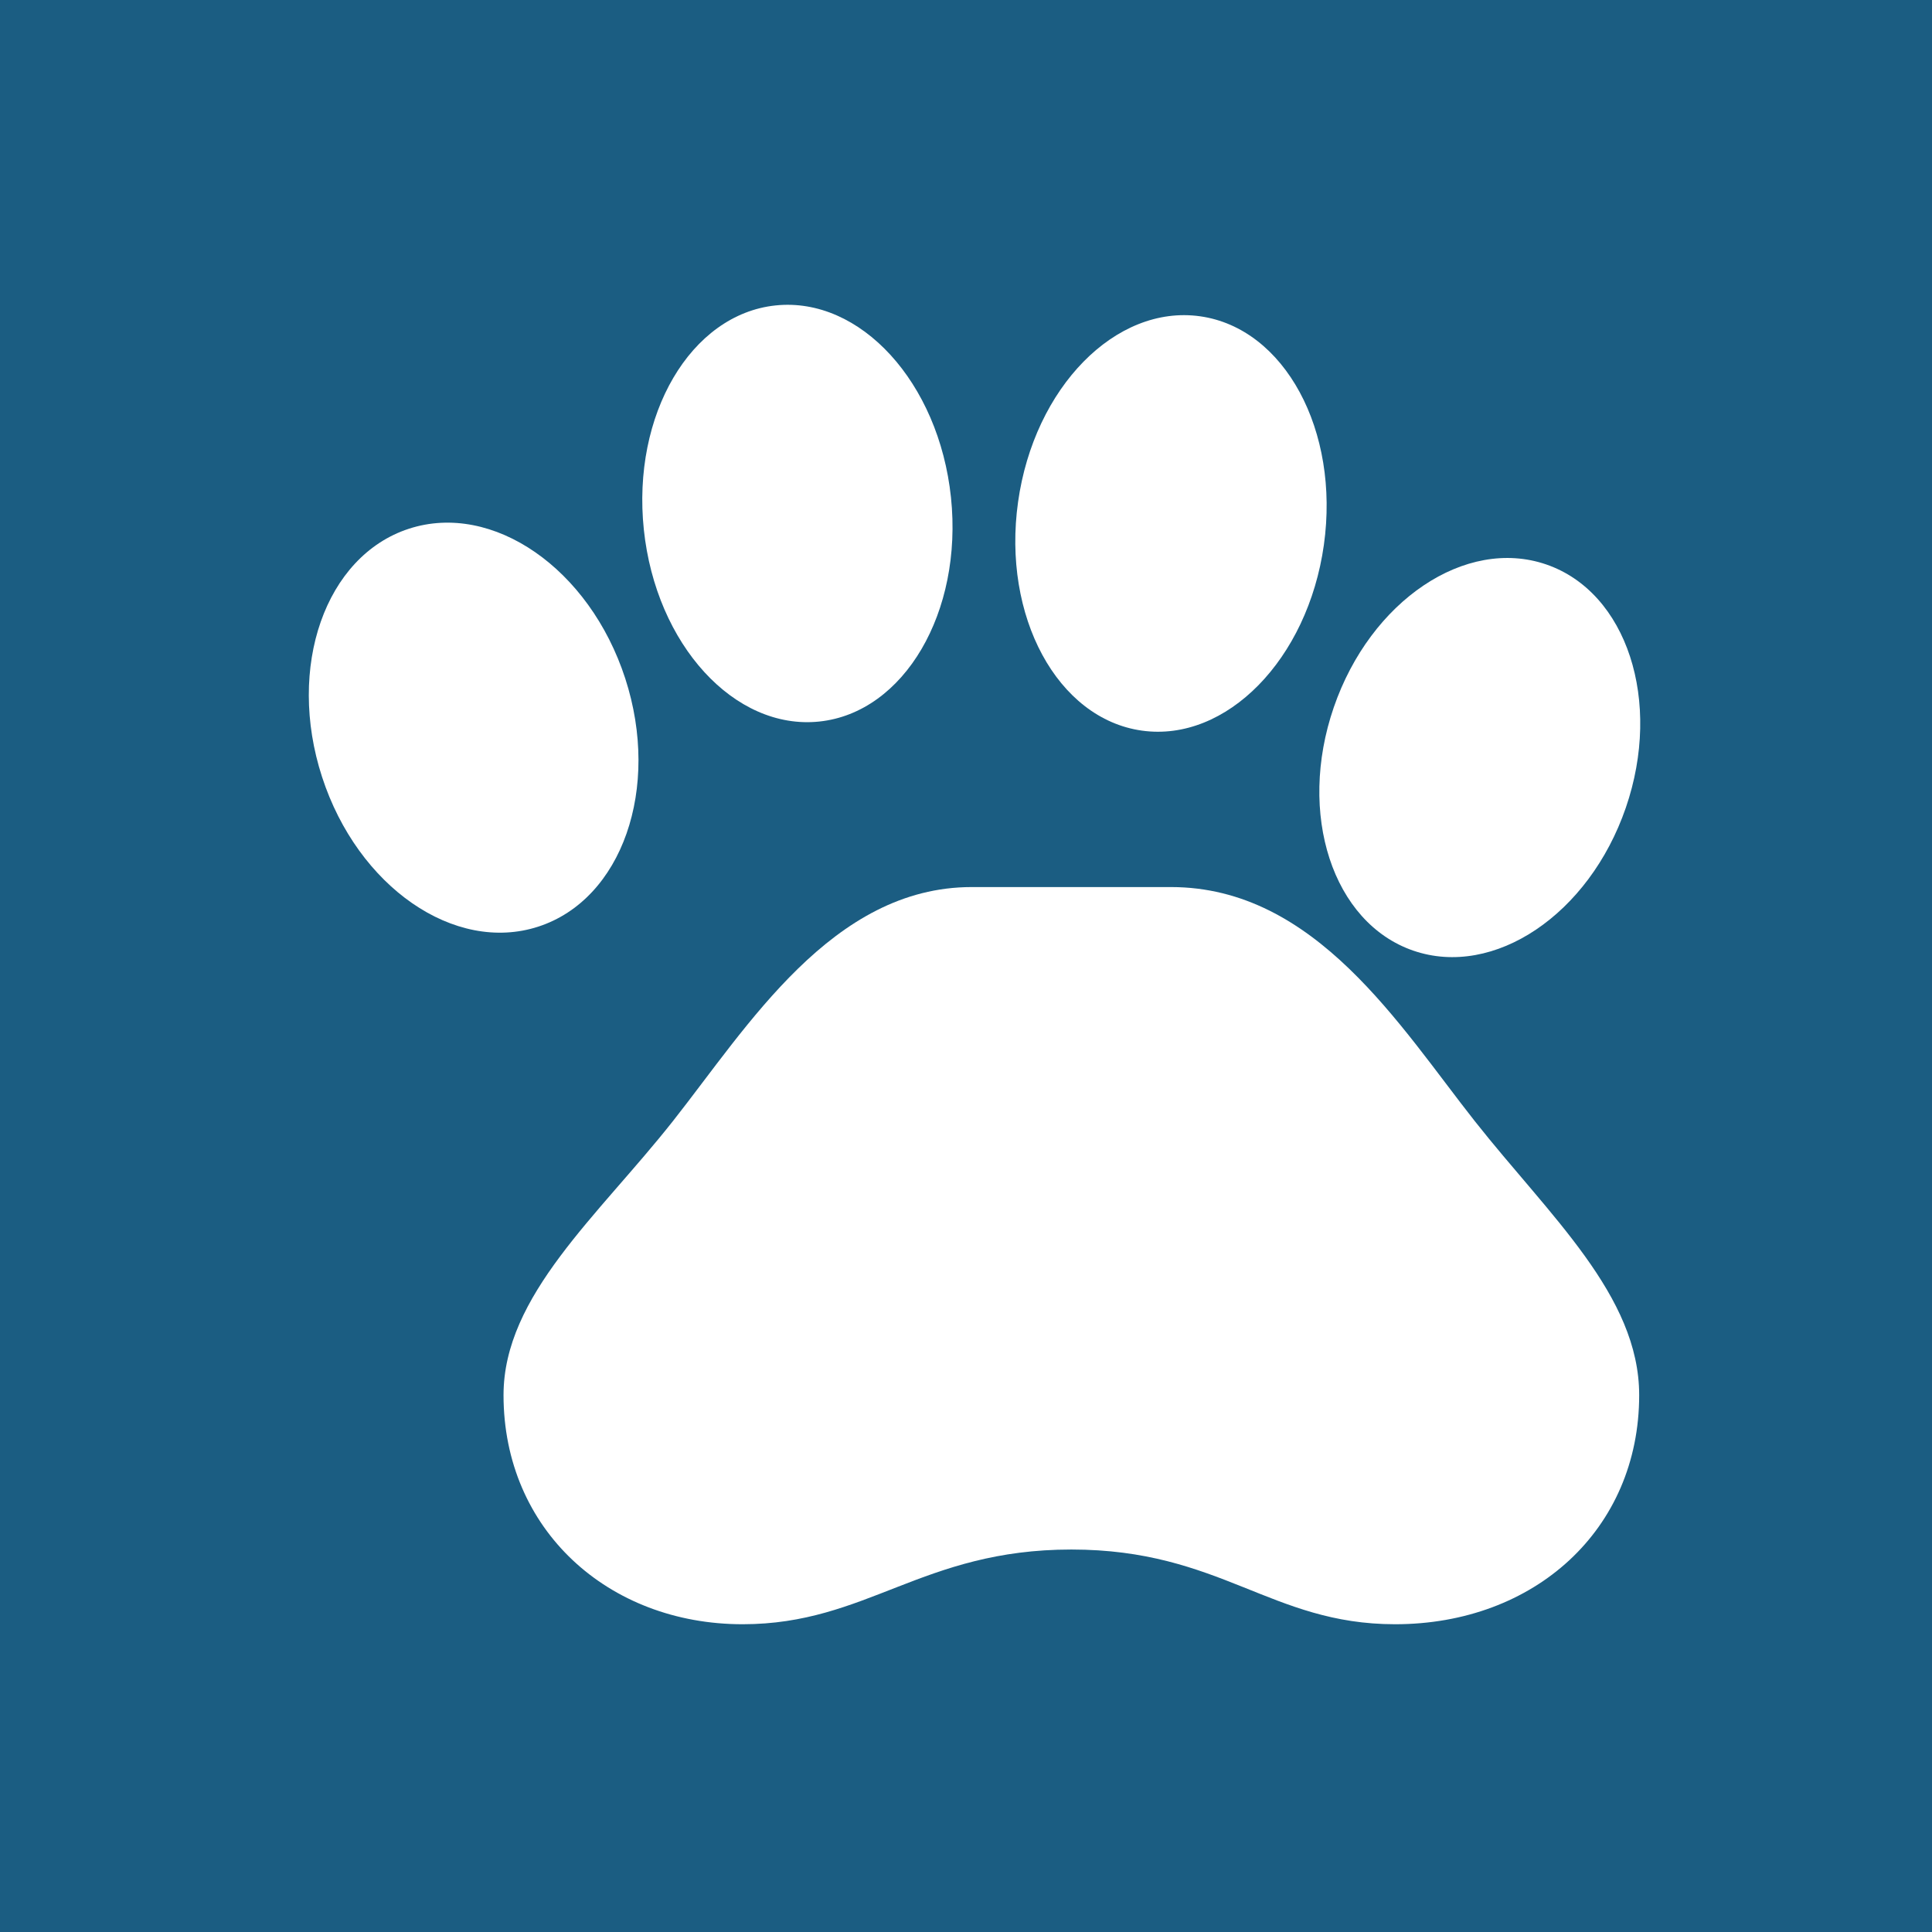
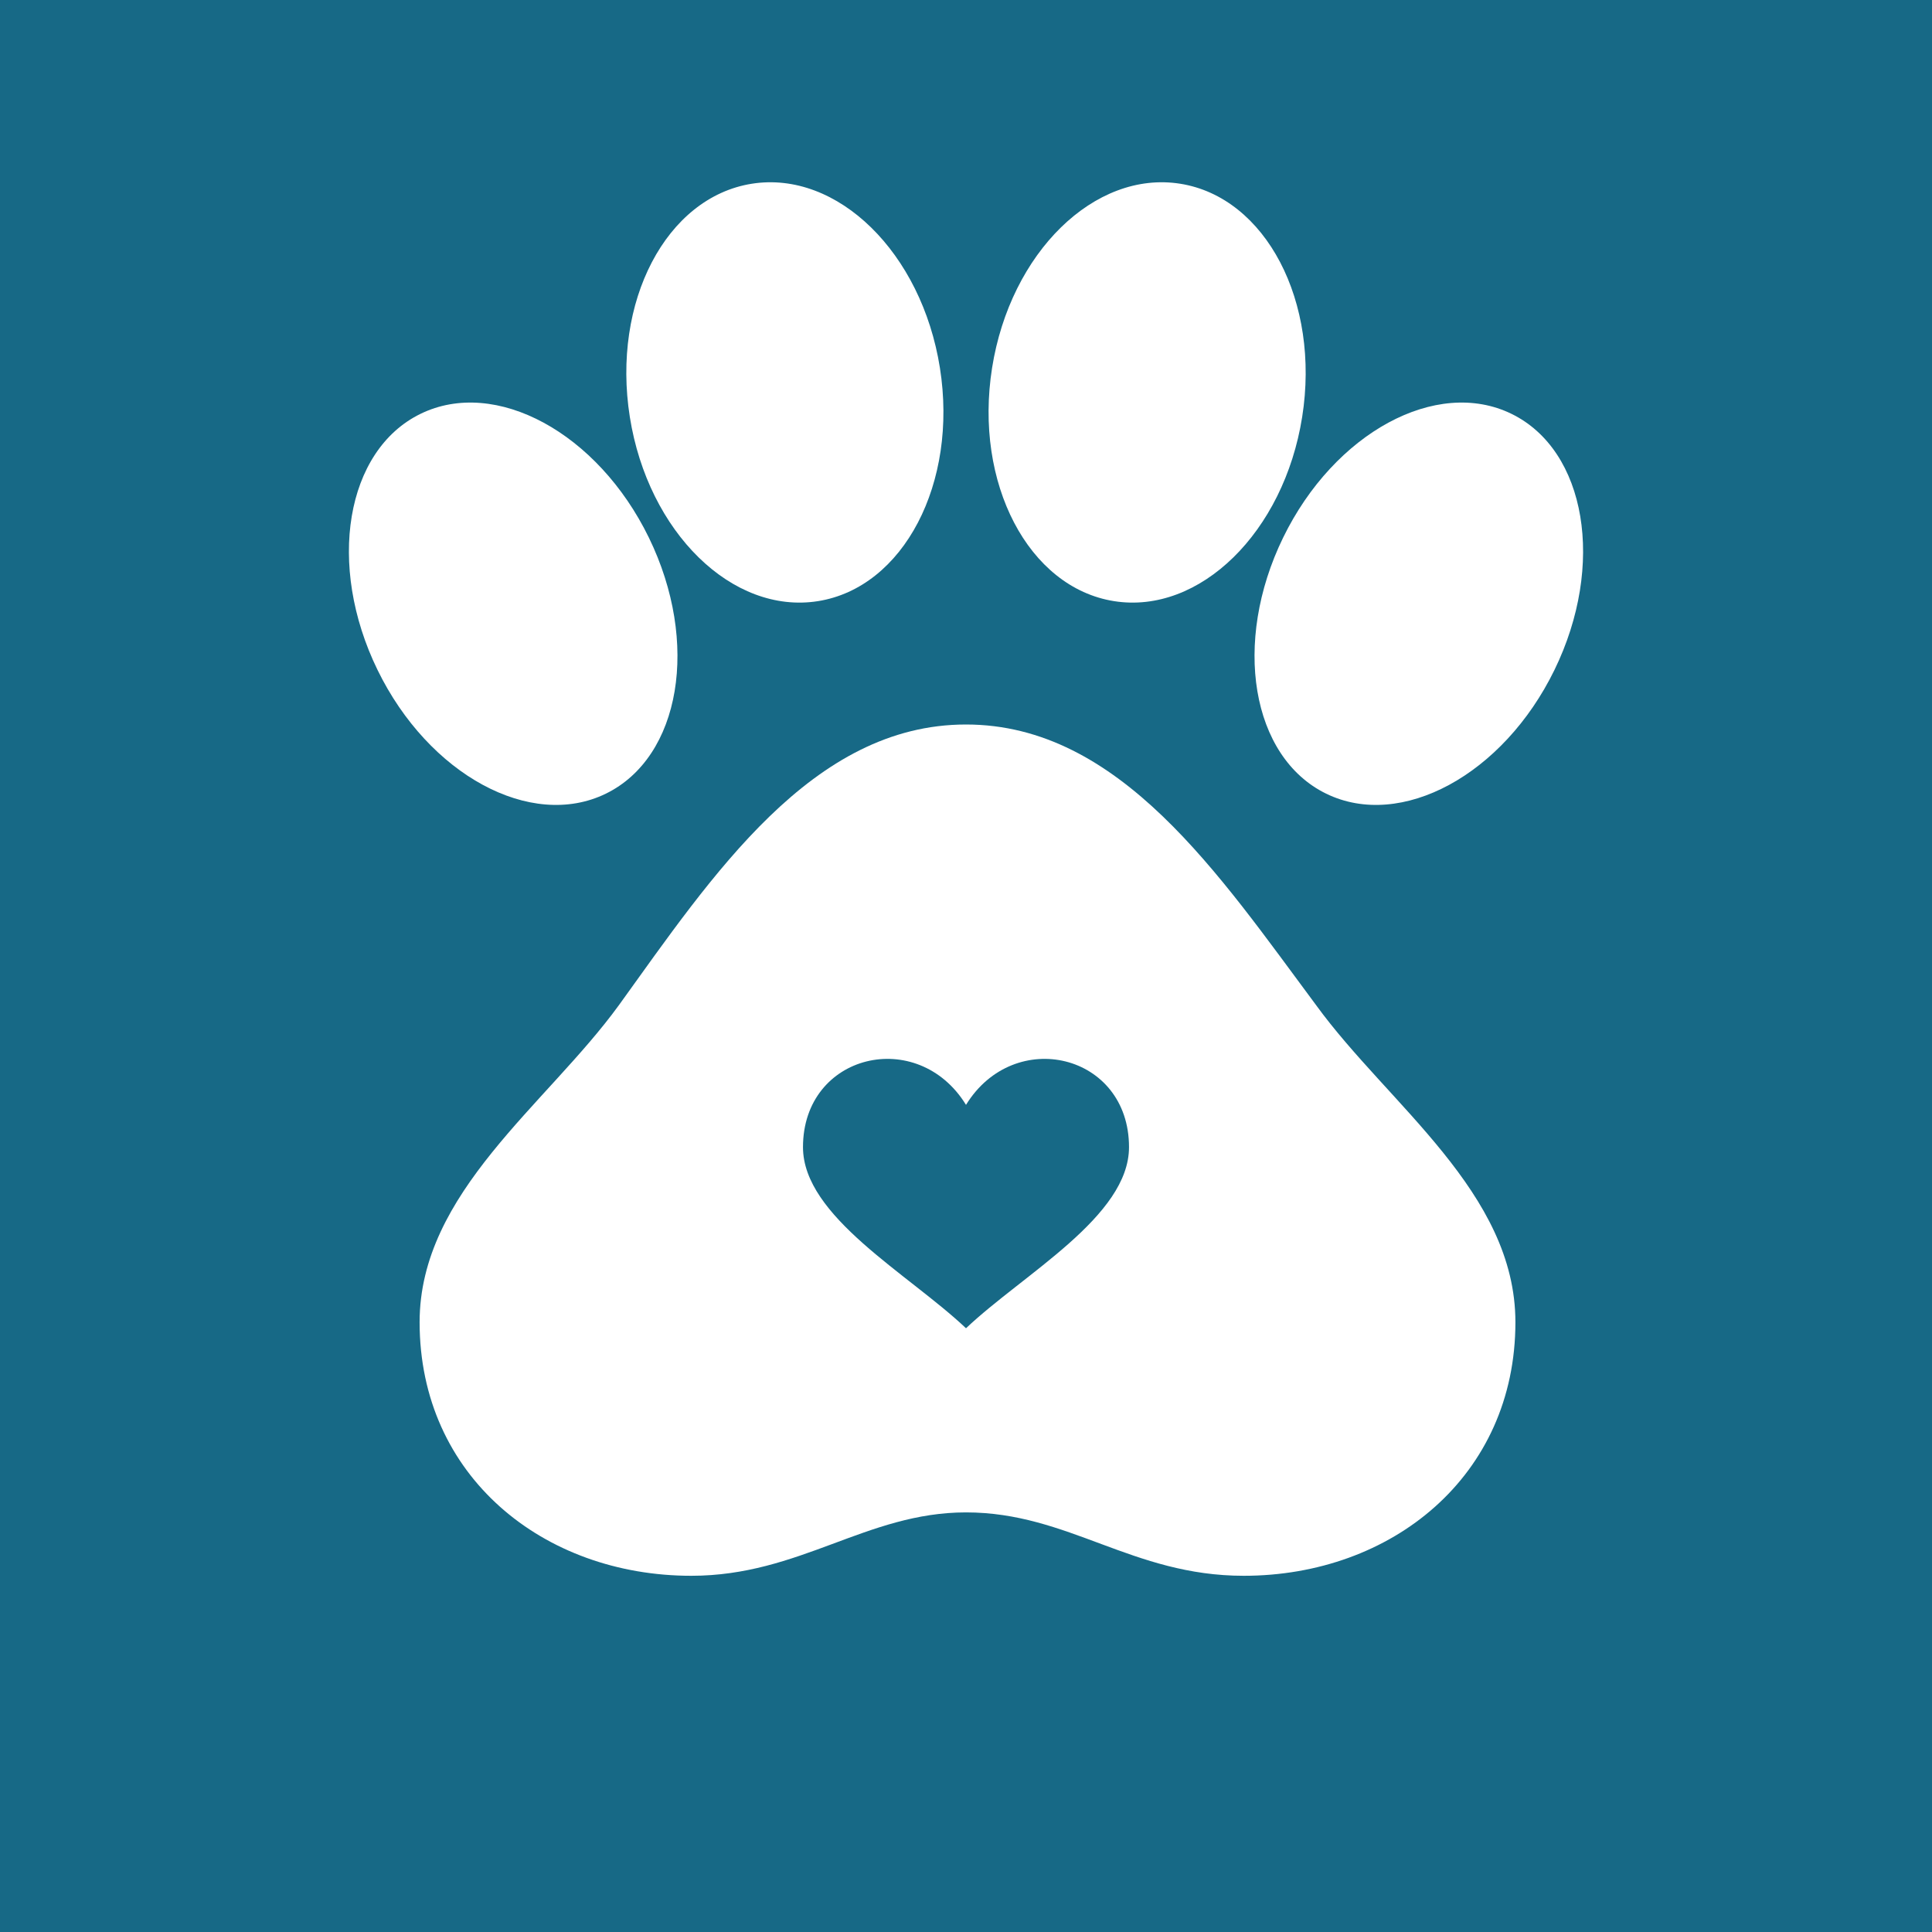
- <svg xmlns="http://www.w3.org/2000/svg" viewBox="0 0 512 512">
-   <rect width="512" height="512" fill="#1b5d82" />
-   <g fill="#fff" transform="translate(45 45) scale(13.2)">
-     <ellipse cx="6.1" cy="11.2" rx="3.2" ry="4.2" transform="rotate(-18 6.1 11.2)" />
-     <ellipse cx="12.6" cy="6.9" rx="3.1" ry="4.2" transform="rotate(-6 12.6 6.9)" />
-     <ellipse cx="20.1" cy="7.1" rx="3.1" ry="4.2" transform="rotate(8 20.1 7.1)" />
-     <ellipse cx="26.3" cy="11.8" rx="3.1" ry="4.1" transform="rotate(19 26.3 11.8)" />
-     <path d="M16.1 14.4c-2.8 0-4.5 2.8-6 4.7-1.5 1.9-3.4 3.5-3.4 5.5 0 2.7 2.1 4.6 4.8 4.6 2.5 0 3.6-1.5 6.6-1.5 3 0 4 1.5 6.5 1.5 2.8 0 4.9-1.9 4.9-4.6 0-2-1.8-3.6-3.3-5.5-1.5-1.9-3.2-4.7-6.1-4.7Z" />
+ <svg xmlns="http://www.w3.org/2000/svg" viewBox="0 0 64 64">
+   <rect width="64" height="64" fill="#176986" />
+   <g fill="#fff">
+     <ellipse cx="17" cy="20" rx="5" ry="7" transform="rotate(-26 17 20)" />
+     <ellipse cx="26" cy="13" rx="5.2" ry="7" transform="rotate(-9 26 13)" />
+     <ellipse cx="38" cy="13" rx="5.2" ry="7" transform="rotate(9 38 13)" />
+     <ellipse cx="47" cy="20" rx="5" ry="7" transform="rotate(26 47 20)" />
+     <path fill-rule="evenodd" d="M32 24c-5.1 0-8.4 5-11.5 9.3-2.4 3.3-6.6 6.2-6.6 10.5 0 5.1 4.1 8.4 9 8.4 3.6 0 5.8-2.1 9.1-2.1 3.4 0 5.5 2.1 9.2 2.1 4.9 0 9-3.3 9-8.4 0-4.3-4.2-7.2-6.6-10.5C40.4 29 37.1 24 32 24Zm0 20c-1.9-1.8-5.4-3.7-5.4-6 0-3.1 3.8-4 5.4-1.4 1.6-2.6 5.4-1.7 5.4 1.4 0 2.3-3.5 4.2-5.4 6Z" />
  </g>
</svg>
